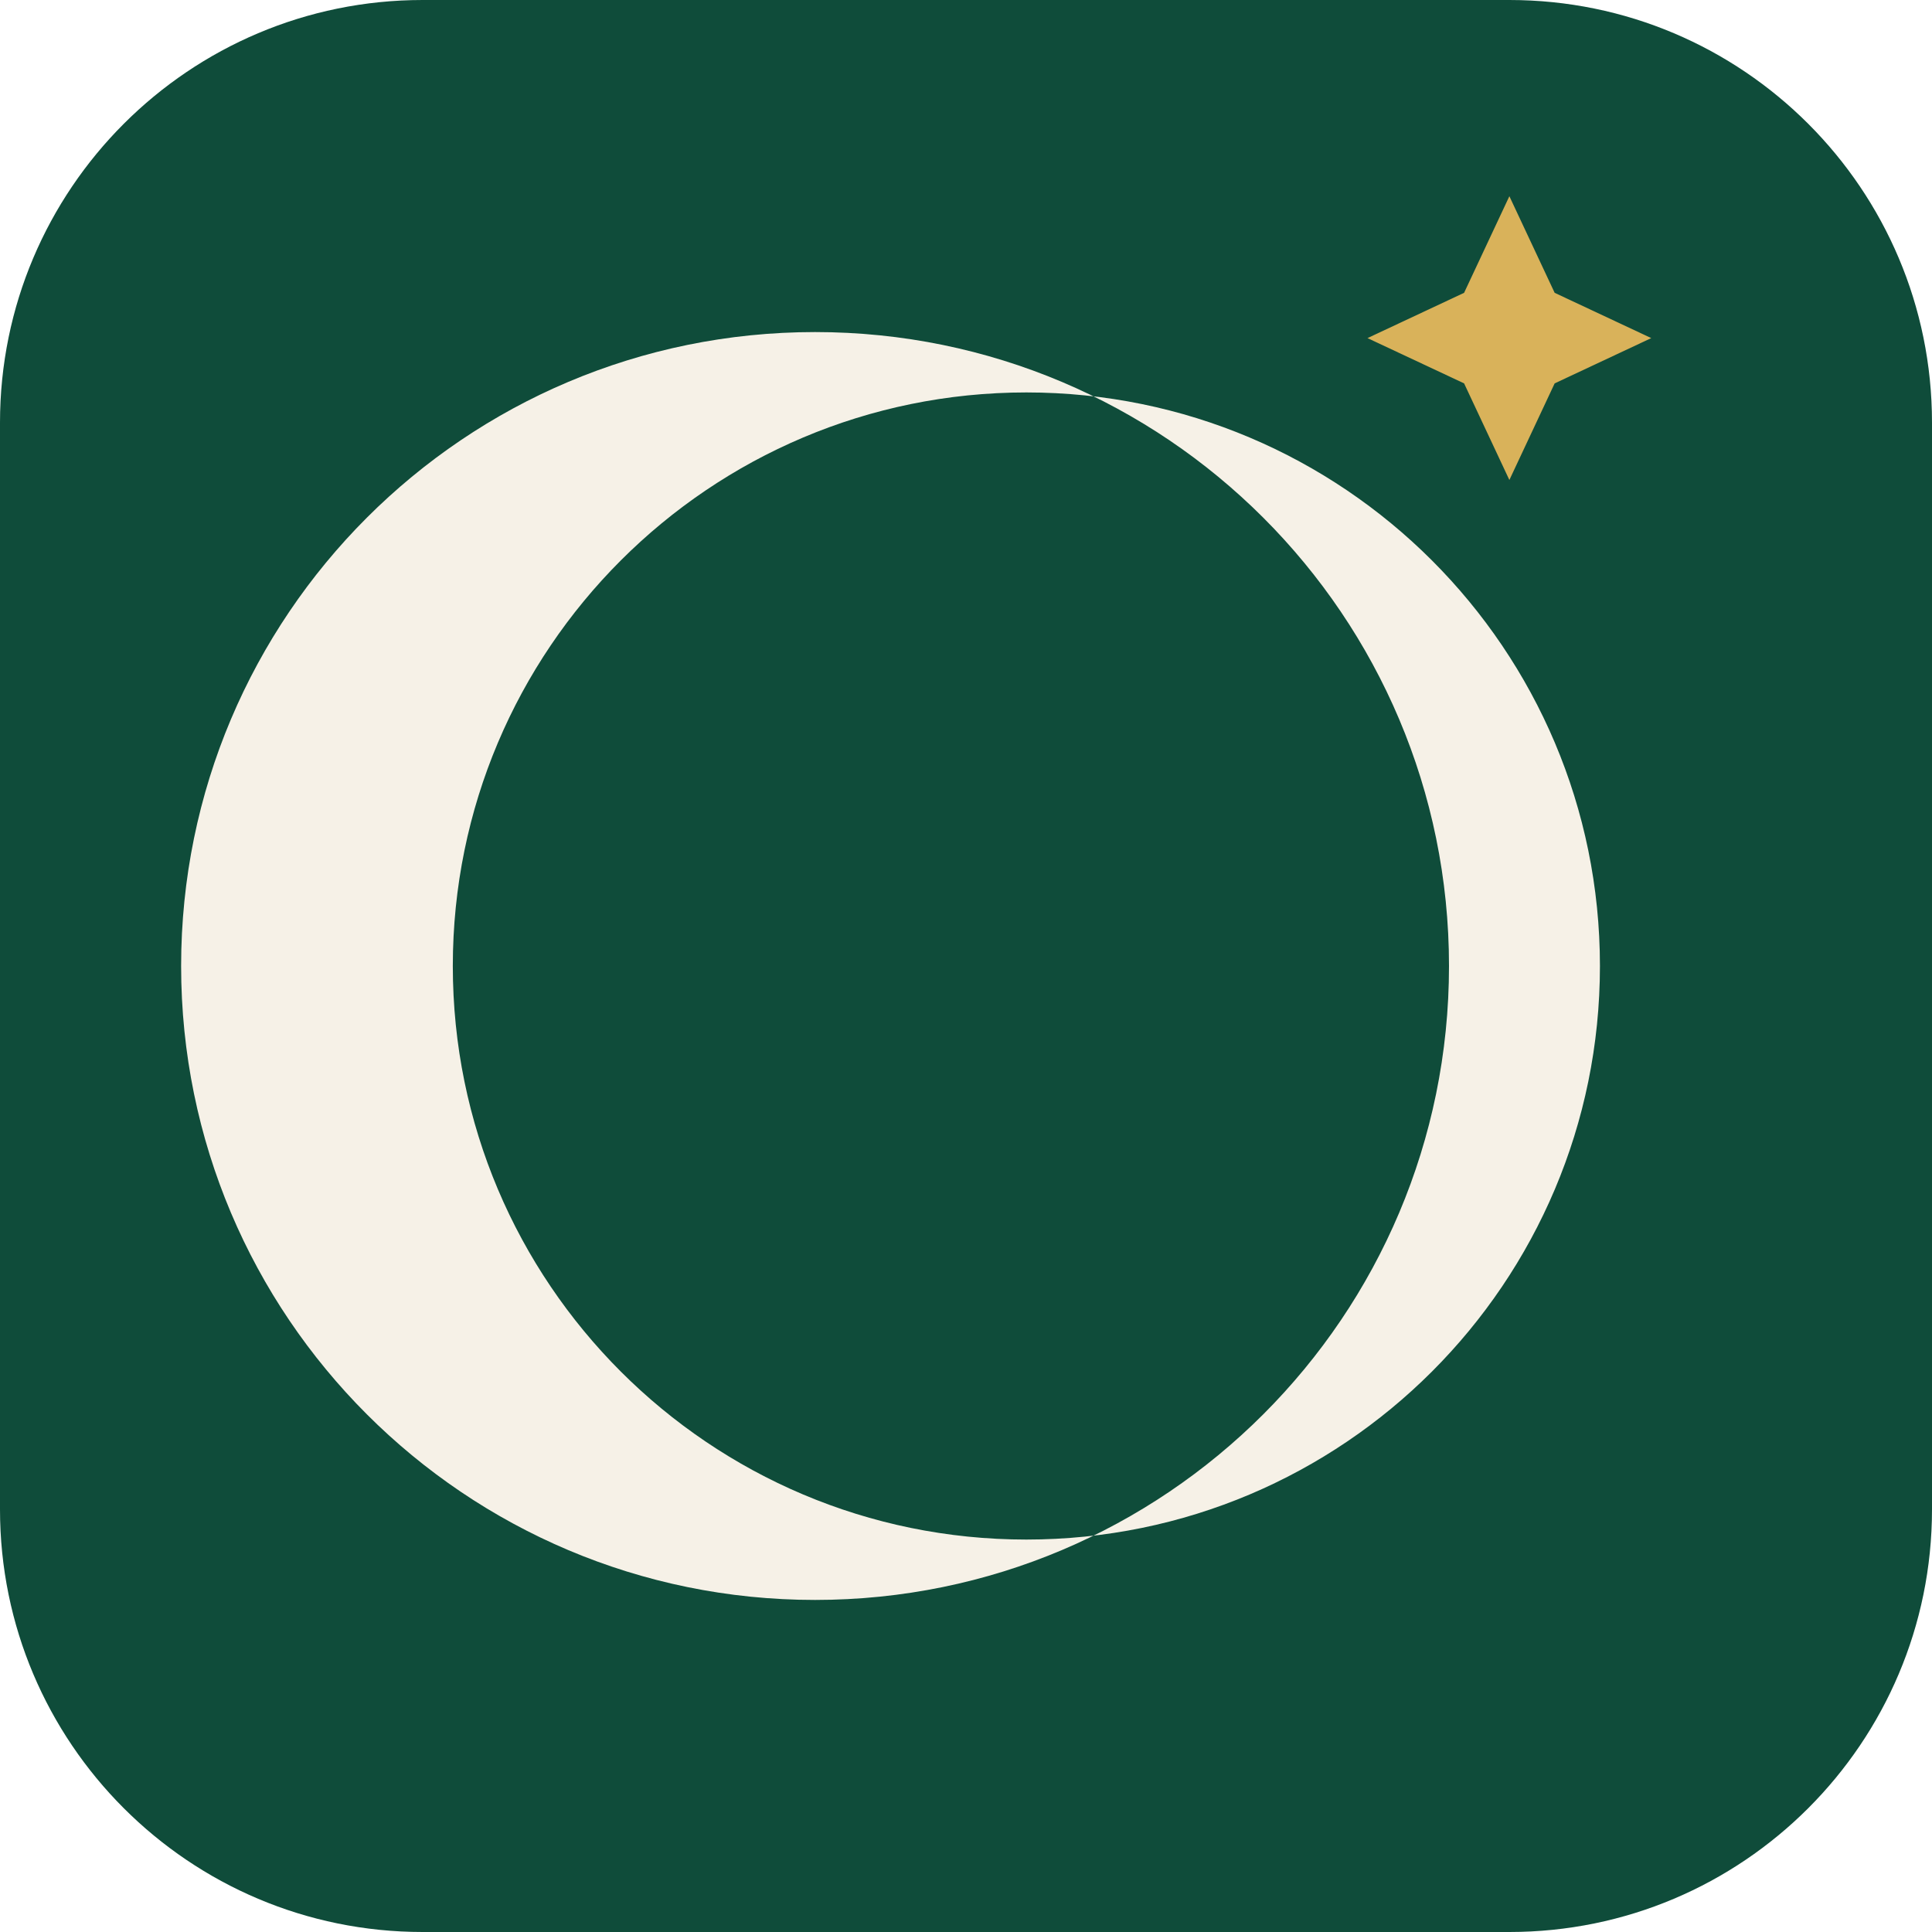
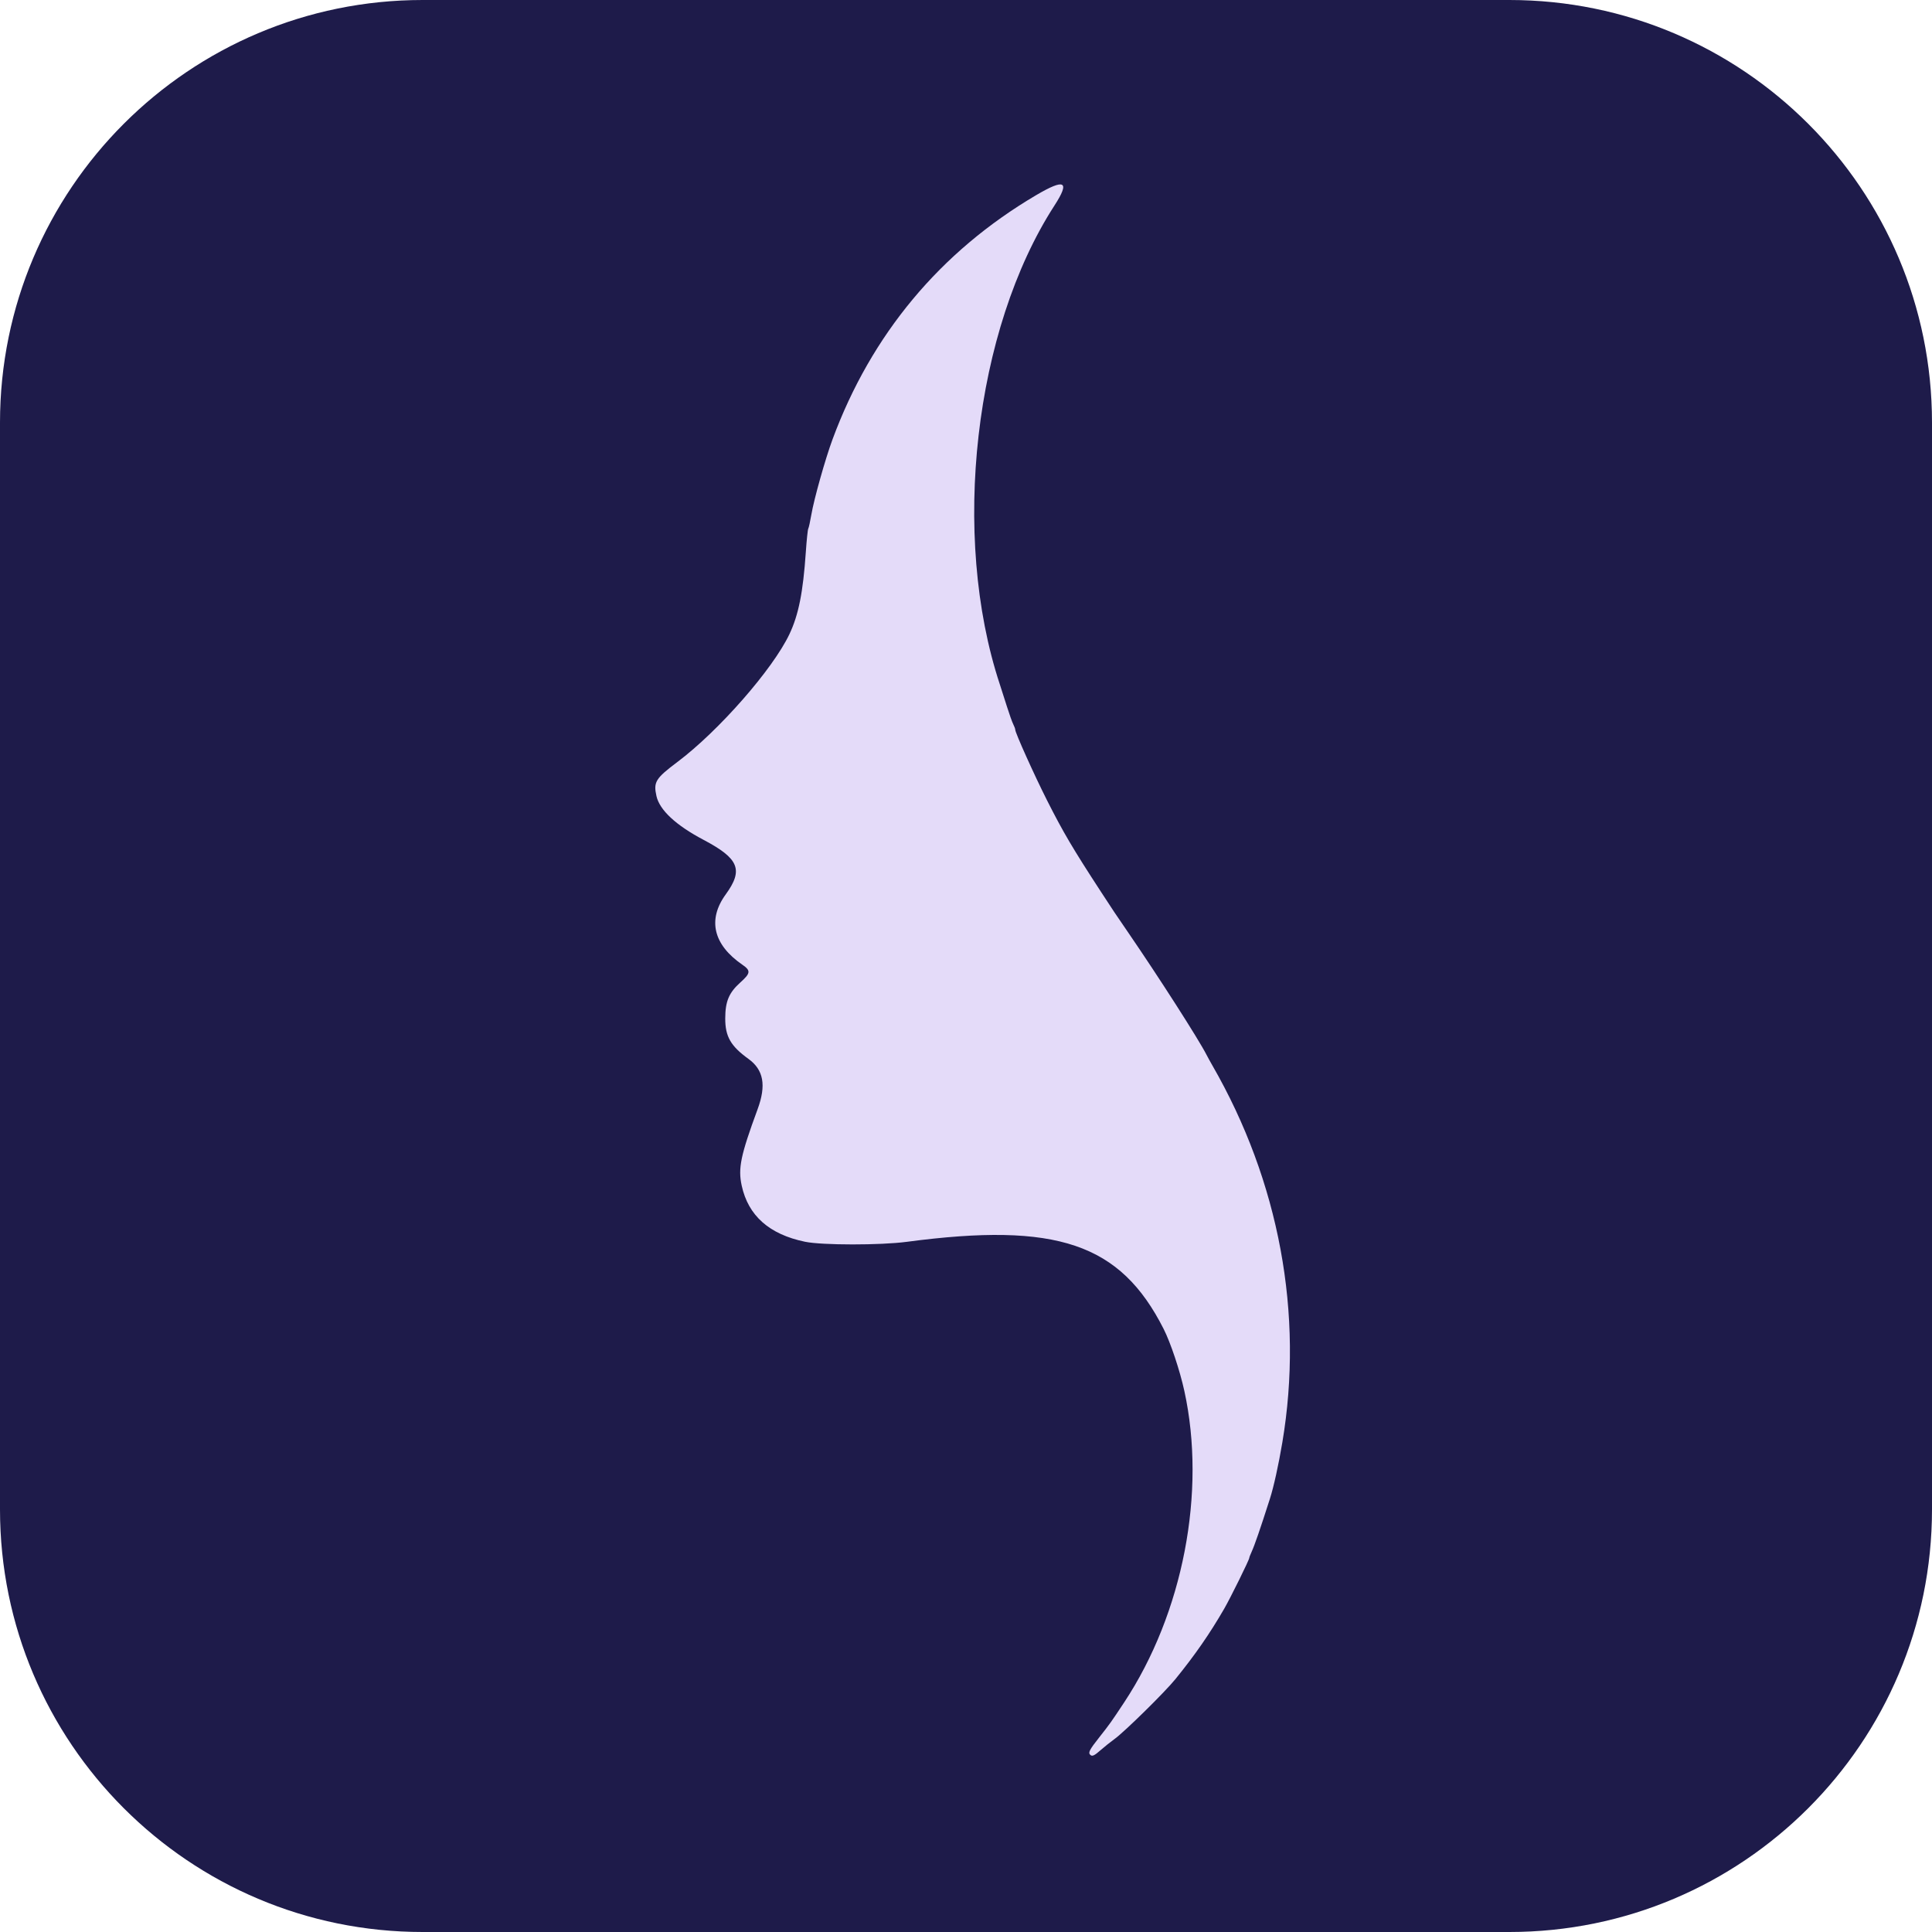
<svg xmlns="http://www.w3.org/2000/svg" viewBox="0 0 64 64">
-   <rect width="64" height="64" rx="14" fill="#0f4c3a" />
-   <path fill="#f6f1e7" fill-rule="evenodd" d="M 27 11 a 21 21 0 1 0 0 42 a 21 21 0 1 0 0 -42 Z M 34 13 a 19 19 0 1 0 0 38 a 19 19 0 1 0 0 -38 Z" />
-   <path fill="#d9b25a" d="M 50 6.5 l 1.5 3.2 3.2 1.5 -3.2 1.5 -1.5 3.2 -1.5 -3.2 -3.2 -1.5 3.2 -1.5 z" />
+   <rect width="64" height="64" rx="14" fill="#1e1b4a" />
+   <path fill="#e4dbf9" transform="translate(32 32) scale(0.051) translate(-636 -638)" d="M 716.667 1150.333 C 715.246 1148.913 716.225 1147.041 722.637 1138.913 C 729.385 1130.36 730.345 1129.013 738.744 1116.306 C 776.985 1058.452 792.21 979.627 777.82 914.0 C 774.878 900.587 768.884 882.652 764.356 873.717 C 736.221 818.195 695.007 804.226 597.5 817.163 C 580.451 819.425 542.538 819.404 531.5 817.126 C 508.233 812.324 494.553 800.208 490.307 780.642 C 487.859 769.363 489.595 761.029 500.649 731.0 C 506.366 715.467 504.534 705.444 494.676 698.322 C 483.14 689.988 479.584 683.772 479.618 672.0 C 479.651 660.923 482.022 655.322 489.527 648.592 C 496.121 642.68 496.298 640.989 490.723 637.154 C 471.844 624.164 468.003 607.916 479.931 591.5 C 491.538 575.528 488.564 568.222 465.5 556.046 C 447.591 546.59 436.977 536.723 434.944 527.64 C 432.898 518.499 434.321 516.18 448.528 505.5 C 475.423 485.282 510.487 445.273 521.307 422.46 C 527.24 409.949 530.162 395.335 531.951 369.211 C 532.49 361.352 533.208 354.473 533.547 353.924 C 533.886 353.375 534.797 349.23 535.572 344.713 C 537.313 334.556 544.583 308.717 549.278 296.0 C 574.462 227.785 619.261 174.031 681.5 137.348 C 700.27 126.286 703.713 128.196 693.484 144.0 C 641.29 224.646 626.014 358.336 657.948 455.0 C 658.947 458.025 661.038 464.55 662.594 469.5 C 664.15 474.45 666 479.625 666.705 481.0 C 667.411 482.375 667.99 483.964 667.994 484.531 C 668.006 486.586 680.298 513.889 688.688 530.5 C 699.115 551.142 705.39 561.778 723.793 590.0 C 732.303 603.051 732.236 602.95 741.521 616.5 C 761.476 645.62 787.004 685.472 792.179 695.58 C 793.001 697.186 794.711 700.3 795.979 702.5 C 839.474 777.968 855.482 864.187 841.466 947.5 C 839.012 962.091 835.875 976.309 833.414 984.0 C 827.009 1004.014 823.443 1014.347 821.455 1018.651 C 820.655 1020.384 820.0 1022.099 820.0 1022.462 C 820.0 1023.678 807.792 1048.419 803.698 1055.5 C 794.292 1071.77 784.91 1085.301 771.976 1101.253 C 765.208 1109.599 739.137 1135.253 732.598 1140.0 C 729.947 1141.925 725.865 1145.188 723.527 1147.25 C 719.291 1150.987 717.932 1151.598 716.667 1150.333 Z" />
</svg>
